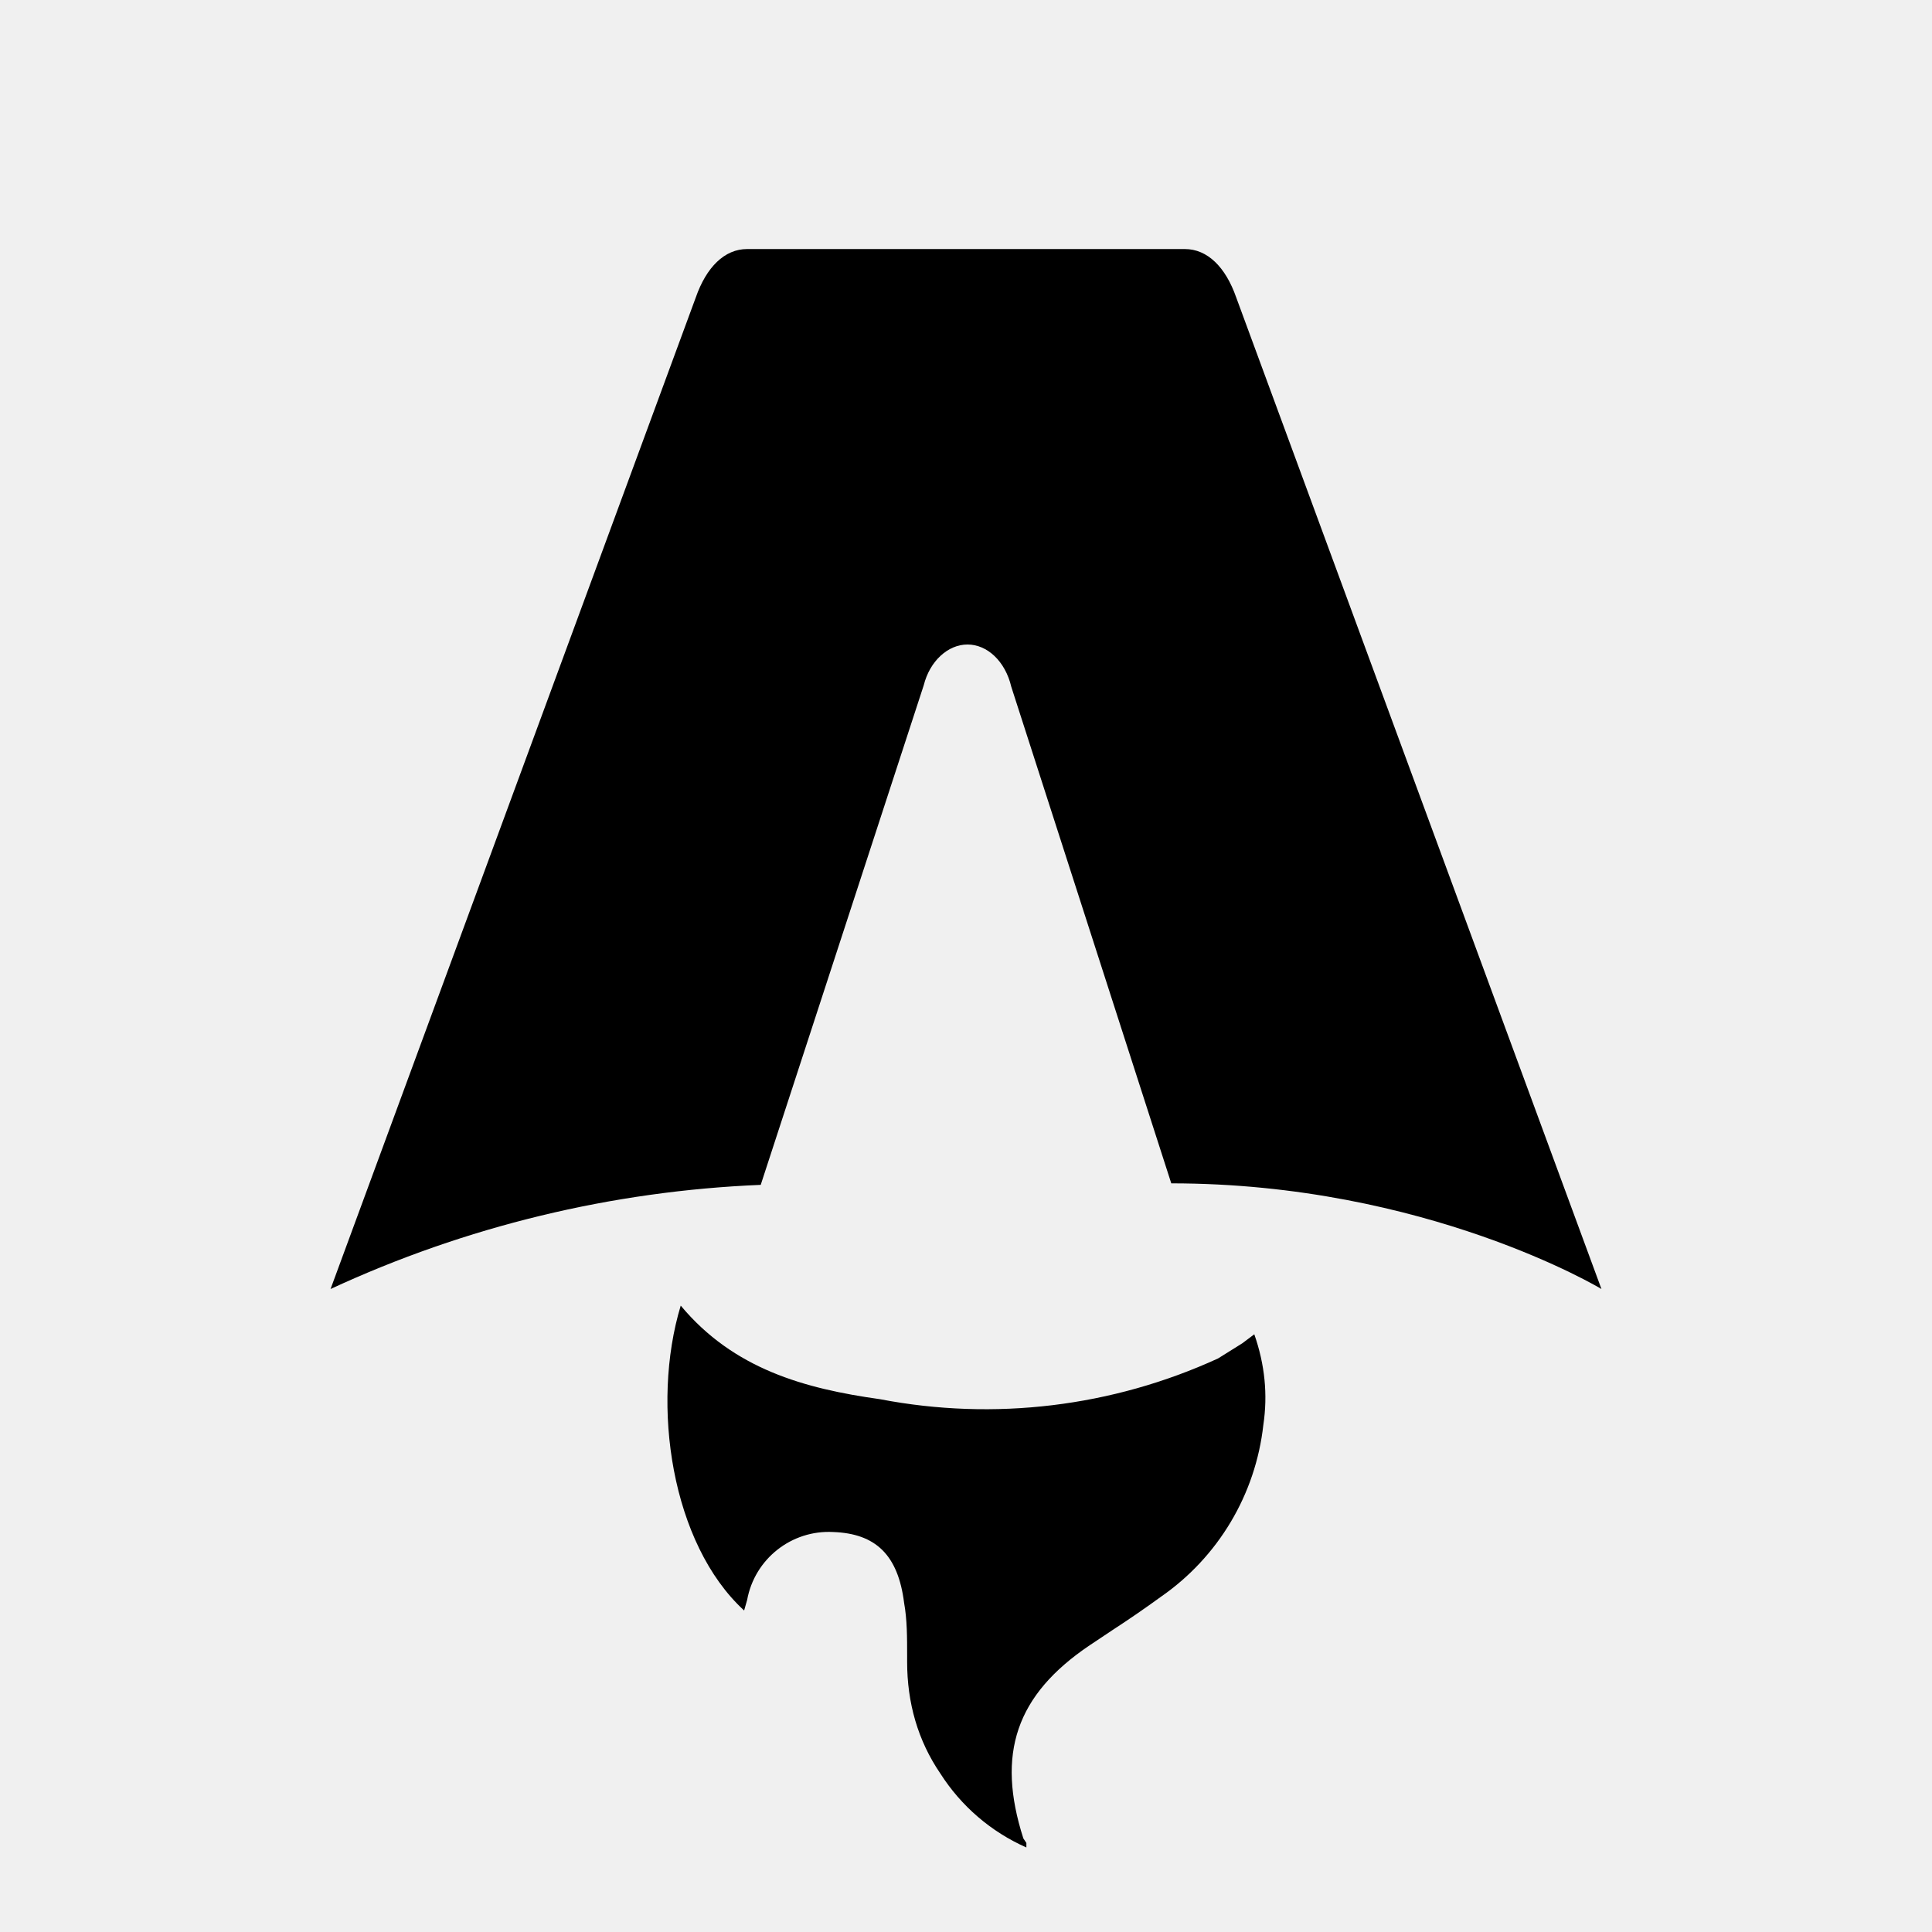
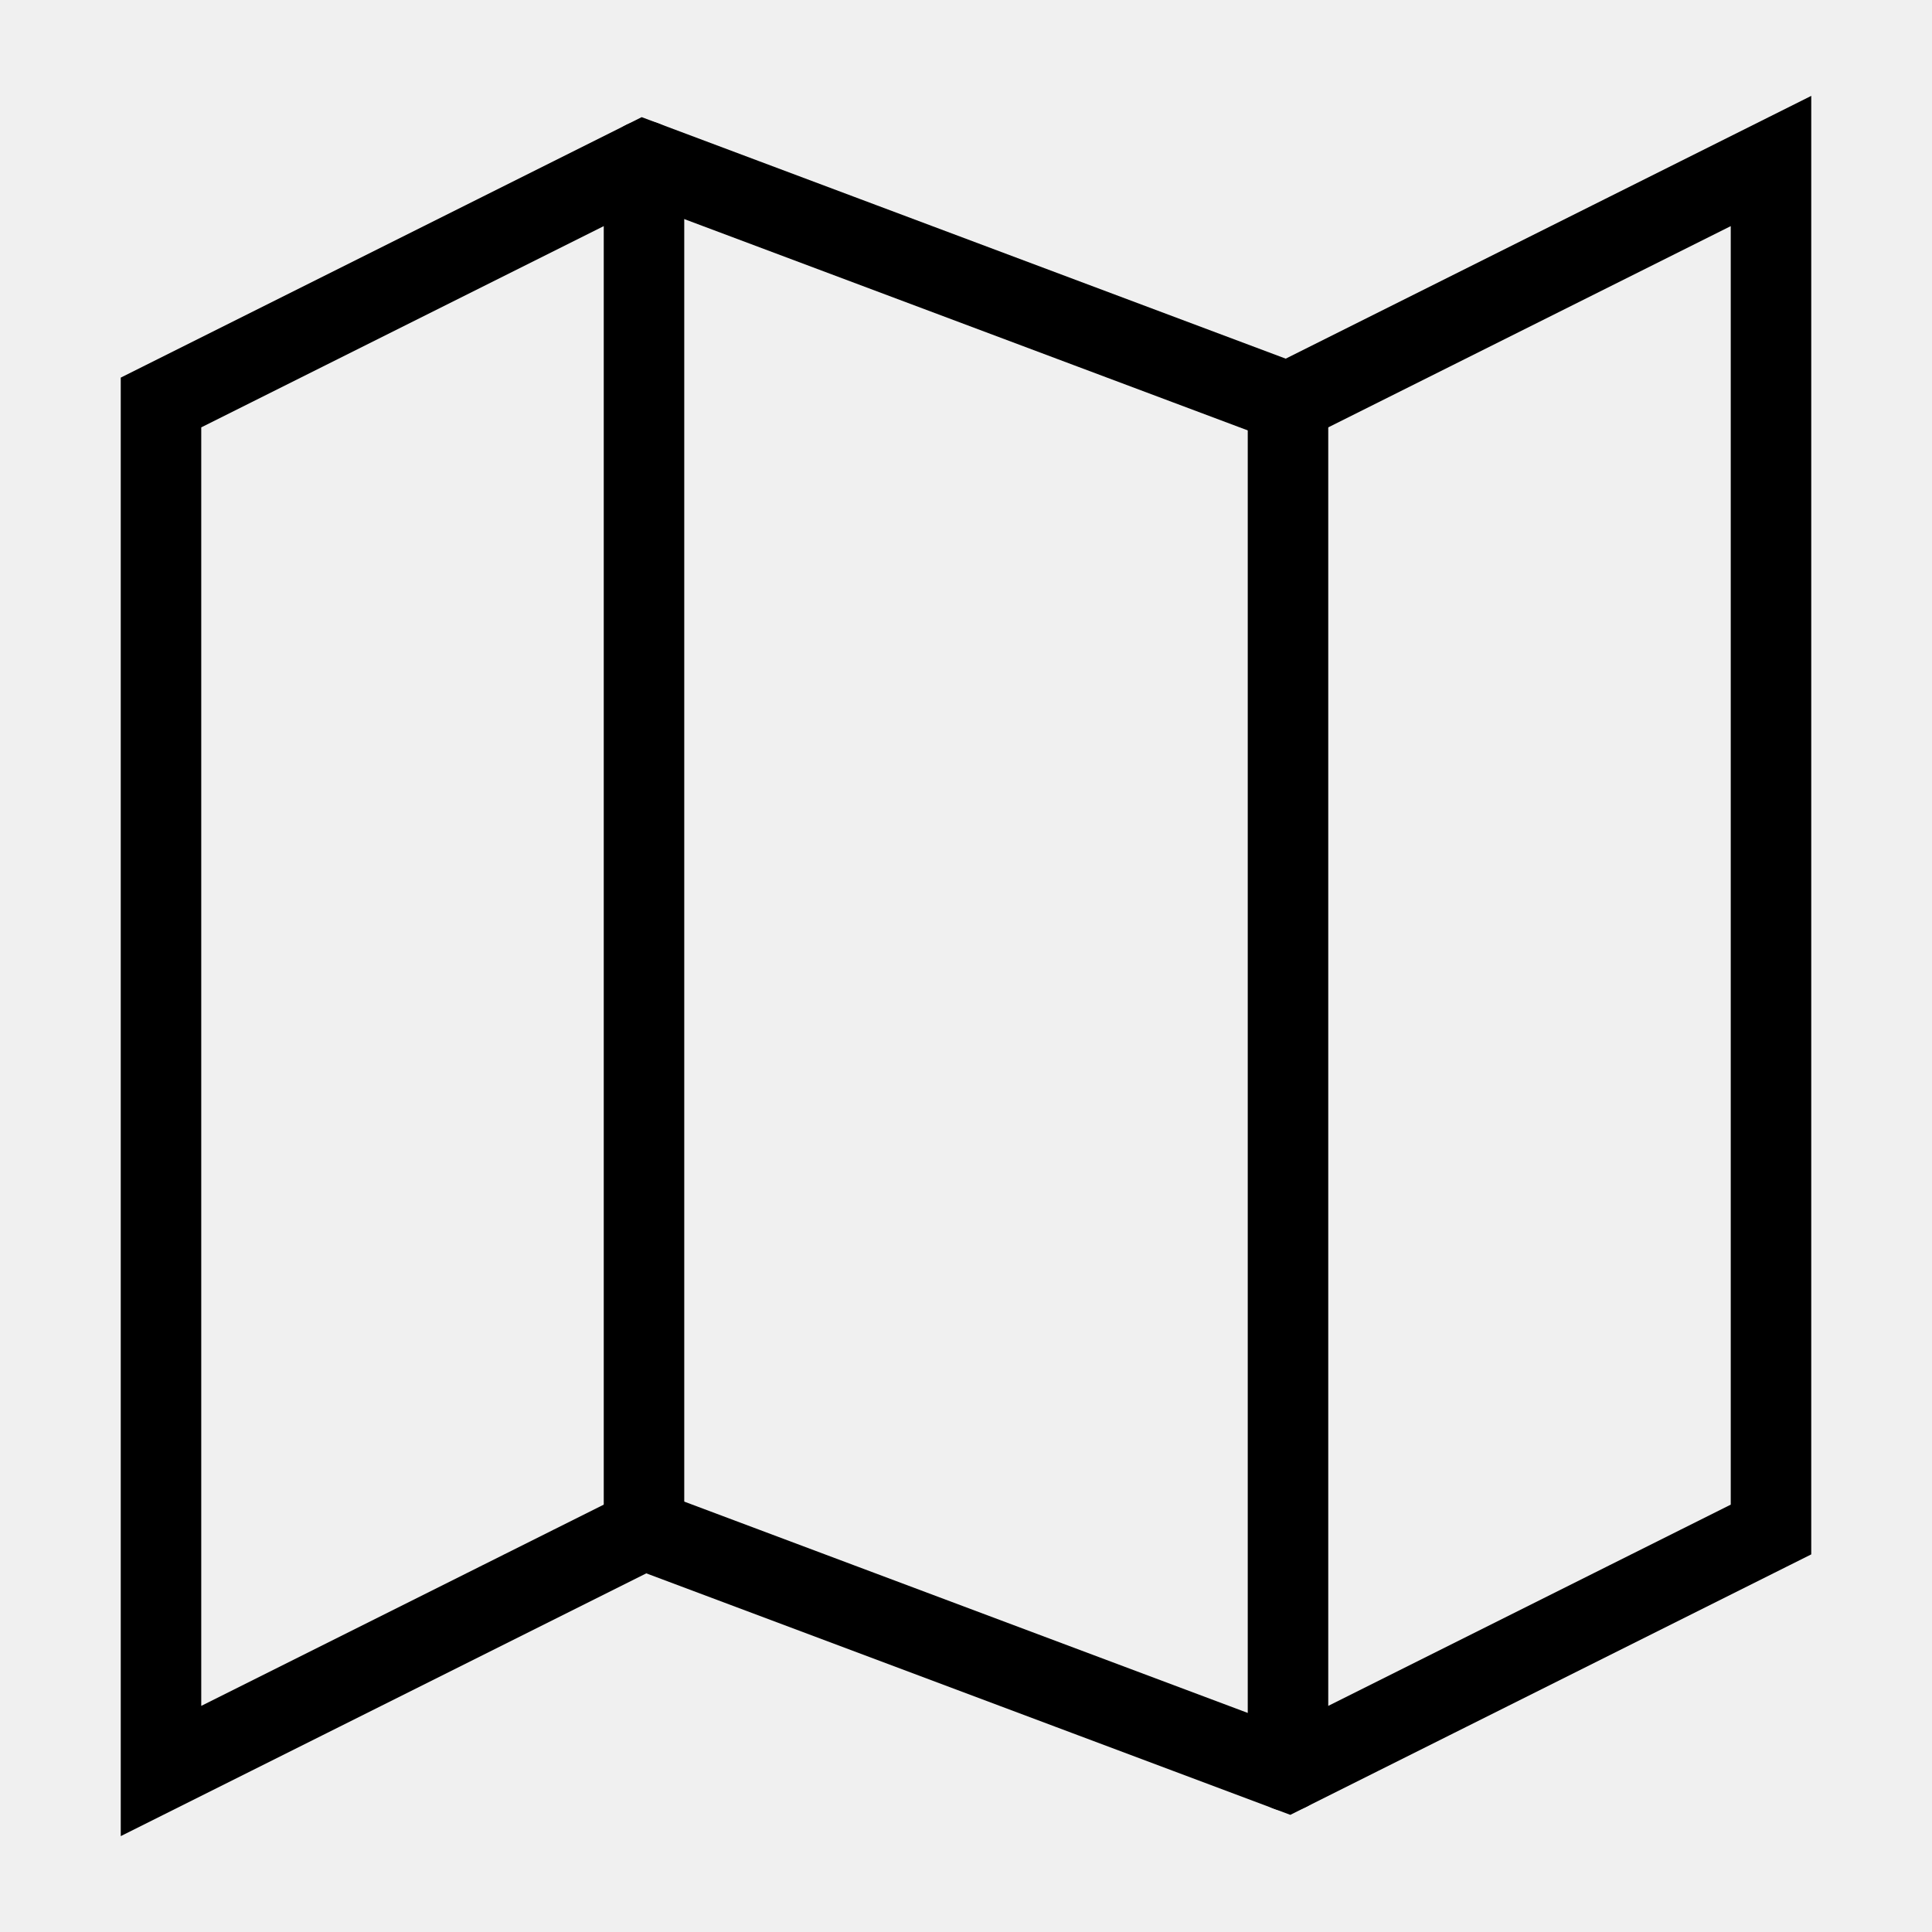
- <svg xmlns="http://www.w3.org/2000/svg" fill="none" viewBox="0 0 128 128">
-   <path d="M50.4 78.5a75.1 75.1 0 0 0-28.5 6.9l24.2-65.7c.7-2 1.9-3.2 3.4-3.2h29c1.5 0 2.7 1.2 3.4 3.2l24.2 65.7s-11.6-7-28.5-7L67 45.5c-.4-1.7-1.6-2.8-2.9-2.8-1.3 0-2.5 1.1-2.9 2.7L50.4 78.5Zm-1.1 28.2Zm-4.2-20.2c-2 6.6-.6 15.8 4.2 20.2a17.5 17.5 0 0 1 .2-.7 5.5 5.5 0 0 1 5.7-4.5c2.8.1 4.3 1.5 4.7 4.7.2 1.1.2 2.3.2 3.5v.4c0 2.7.7 5.2 2.2 7.4a13 13 0 0 0 5.7 4.9v-.3l-.2-.3c-1.8-5.6-.5-9.5 4.4-12.8l1.5-1a73 73 0 0 0 3.2-2.2 16 16 0 0 0 6.8-11.4c.3-2 .1-4-.6-6l-.8.6-1.6 1a37 37 0 0 1-22.4 2.7c-5-.7-9.7-2-13.2-6.2Z" />
-   <style>
-         path { fill: #000; }
-         @media (prefers-color-scheme: dark) {
-             path { fill: #FFF; }
-         }
-     </style>
+ <svg xmlns="http://www.w3.org/2000/svg" width="800px" height="800px" viewBox="0 0 24 24" fill="none" stroke="#000000" stroke-width="1" stroke-linecap="round" stroke-linejoin="miter">
+   <polygon points="22 19 16 22 8 19 2 22 2 5 8 2 16 5 22 2 22 19" />
+   <line x1="8" y1="2" x2="8" y2="19" stroke-linecap="round" />
+   <line x1="16" y1="5" x2="16" y2="22" stroke-linecap="round" />
</svg>
